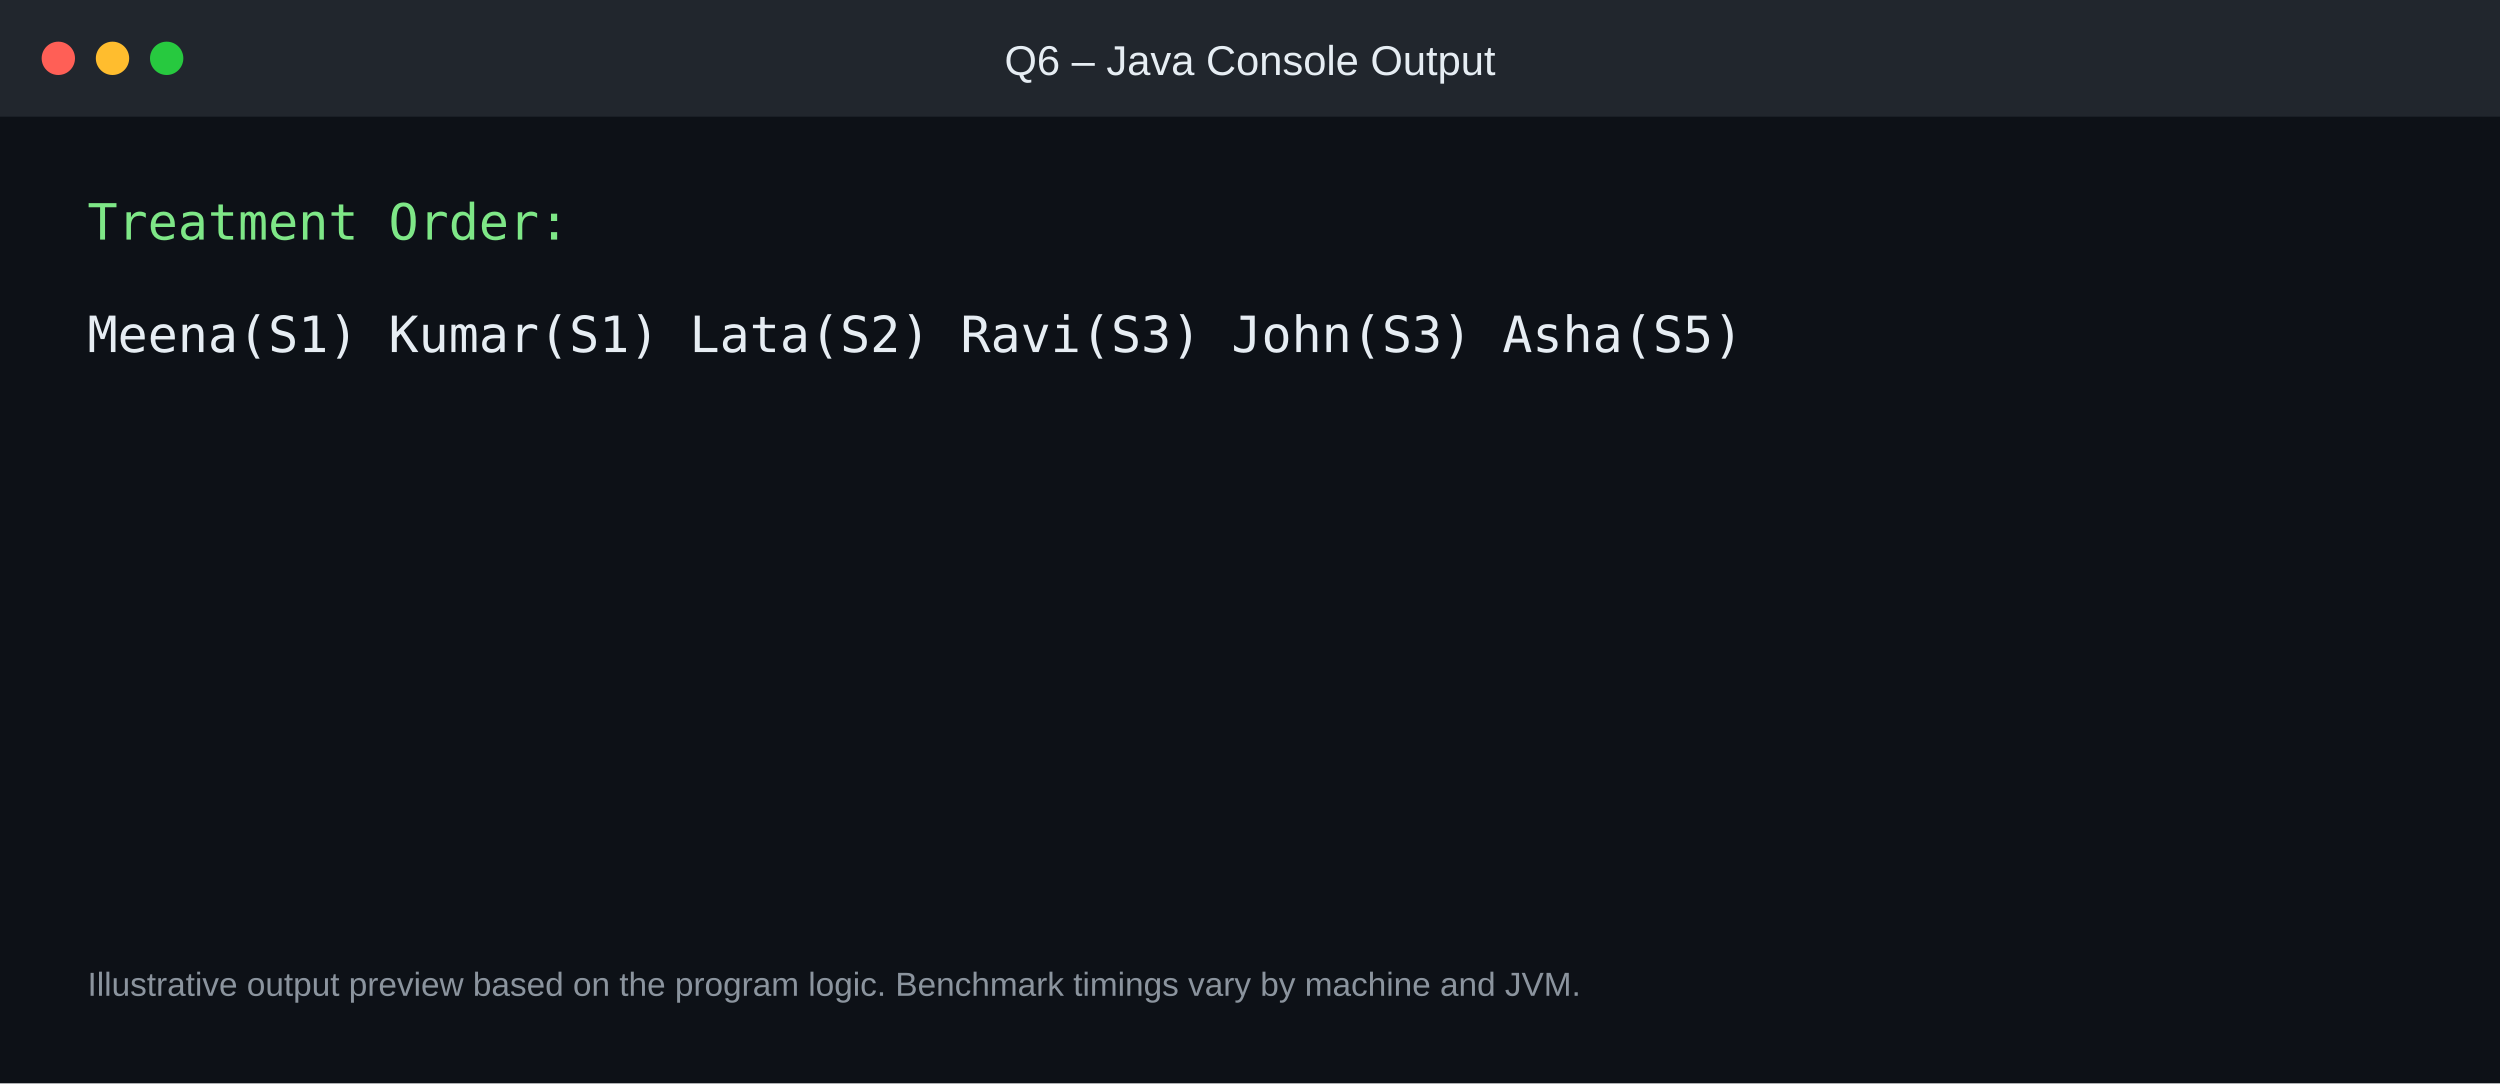
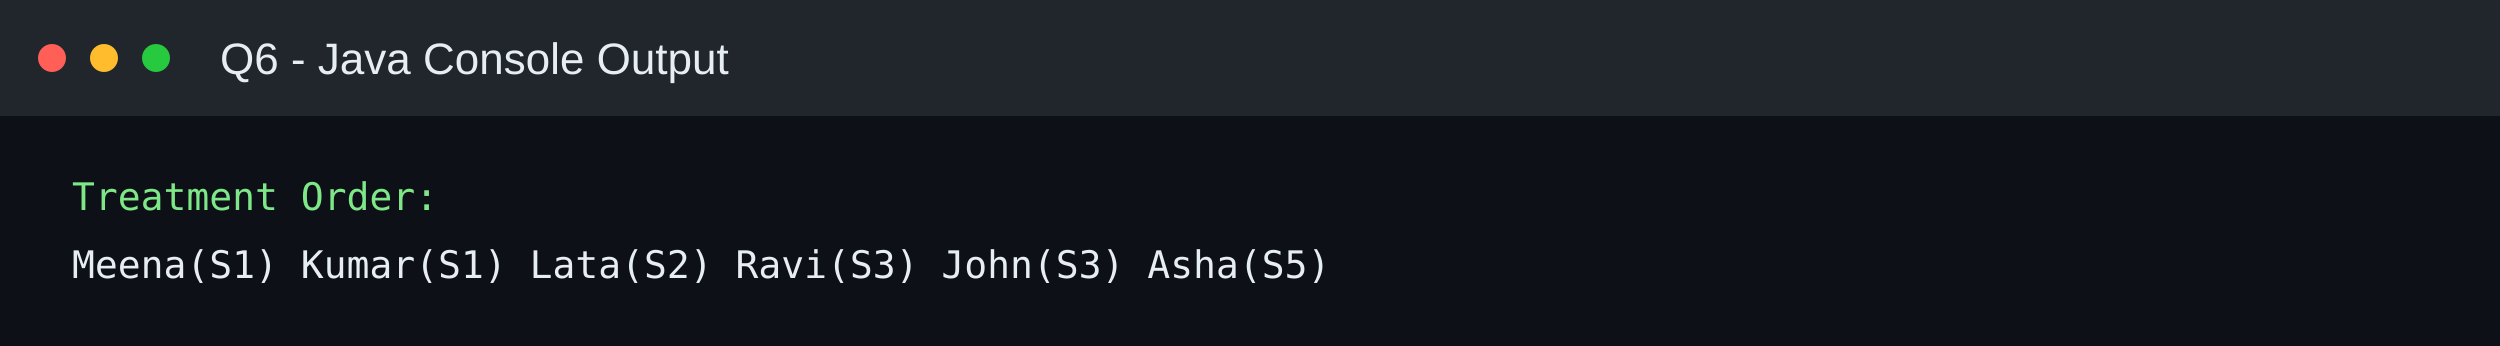
- <svg xmlns="http://www.w3.org/2000/svg" width="1200" height="520" viewBox="0 0 1200 520">
-   <rect width="1200" height="520" fill="#0d1117" />
-   <rect width="1200" height="56" fill="#21262d" />
-   <circle cx="28" cy="28" r="8" fill="#ff5f56" />
-   <circle cx="54" cy="28" r="8" fill="#ffbd2e" />
-   <circle cx="80" cy="28" r="8" fill="#27c93f" />
-   <text x="600" y="36" fill="#e6edf3" text-anchor="middle" font-family="Arial" font-size="20">Q6 – Java Console Output</text>
-   <text x="42" y="115" fill="#7ee787" font-family="Consolas,monospace" font-size="24">Treatment Order:</text>
-   <text x="42" y="169" fill="#e6edf3" font-family="Consolas,monospace" font-size="24">Meena(S1) Kumar(S1) Lata(S2) Ravi(S3) John(S3) Asha(S5)</text>
-   <text x="42" y="478" fill="#8b949e" font-family="Arial" font-size="16">Illustrative output preview based on the program logic. Benchmark timings vary by machine and JVM.</text>
+ <svg xmlns="http://www.w3.org/2000/svg" width="1250" height="173" viewBox="0 0 1250 173">
+   <rect width="1250" height="100%" fill="#0d1117" />
+   <rect width="1250" height="58" fill="#21262d" />
+   <circle cx="26" cy="29" r="7" fill="#ff5f56" />
+   <circle cx="52" cy="29" r="7" fill="#ffbd2e" />
+   <circle cx="78" cy="29" r="7" fill="#27c93f" />
+   <text x="110" y="37" fill="#e6edf3" font-family="Arial" font-size="22">Q6 - Java Console Output</text>
+   <text x="36" y="105" fill="#7ee787" font-family="monospace" font-size="19">Treatment Order:</text>
+   <text x="36" y="139" fill="#e6edf3" font-family="monospace" font-size="19">Meena(S1) Kumar(S1) Lata(S2) Ravi(S3) John(S3) Asha(S5)</text>
</svg>
